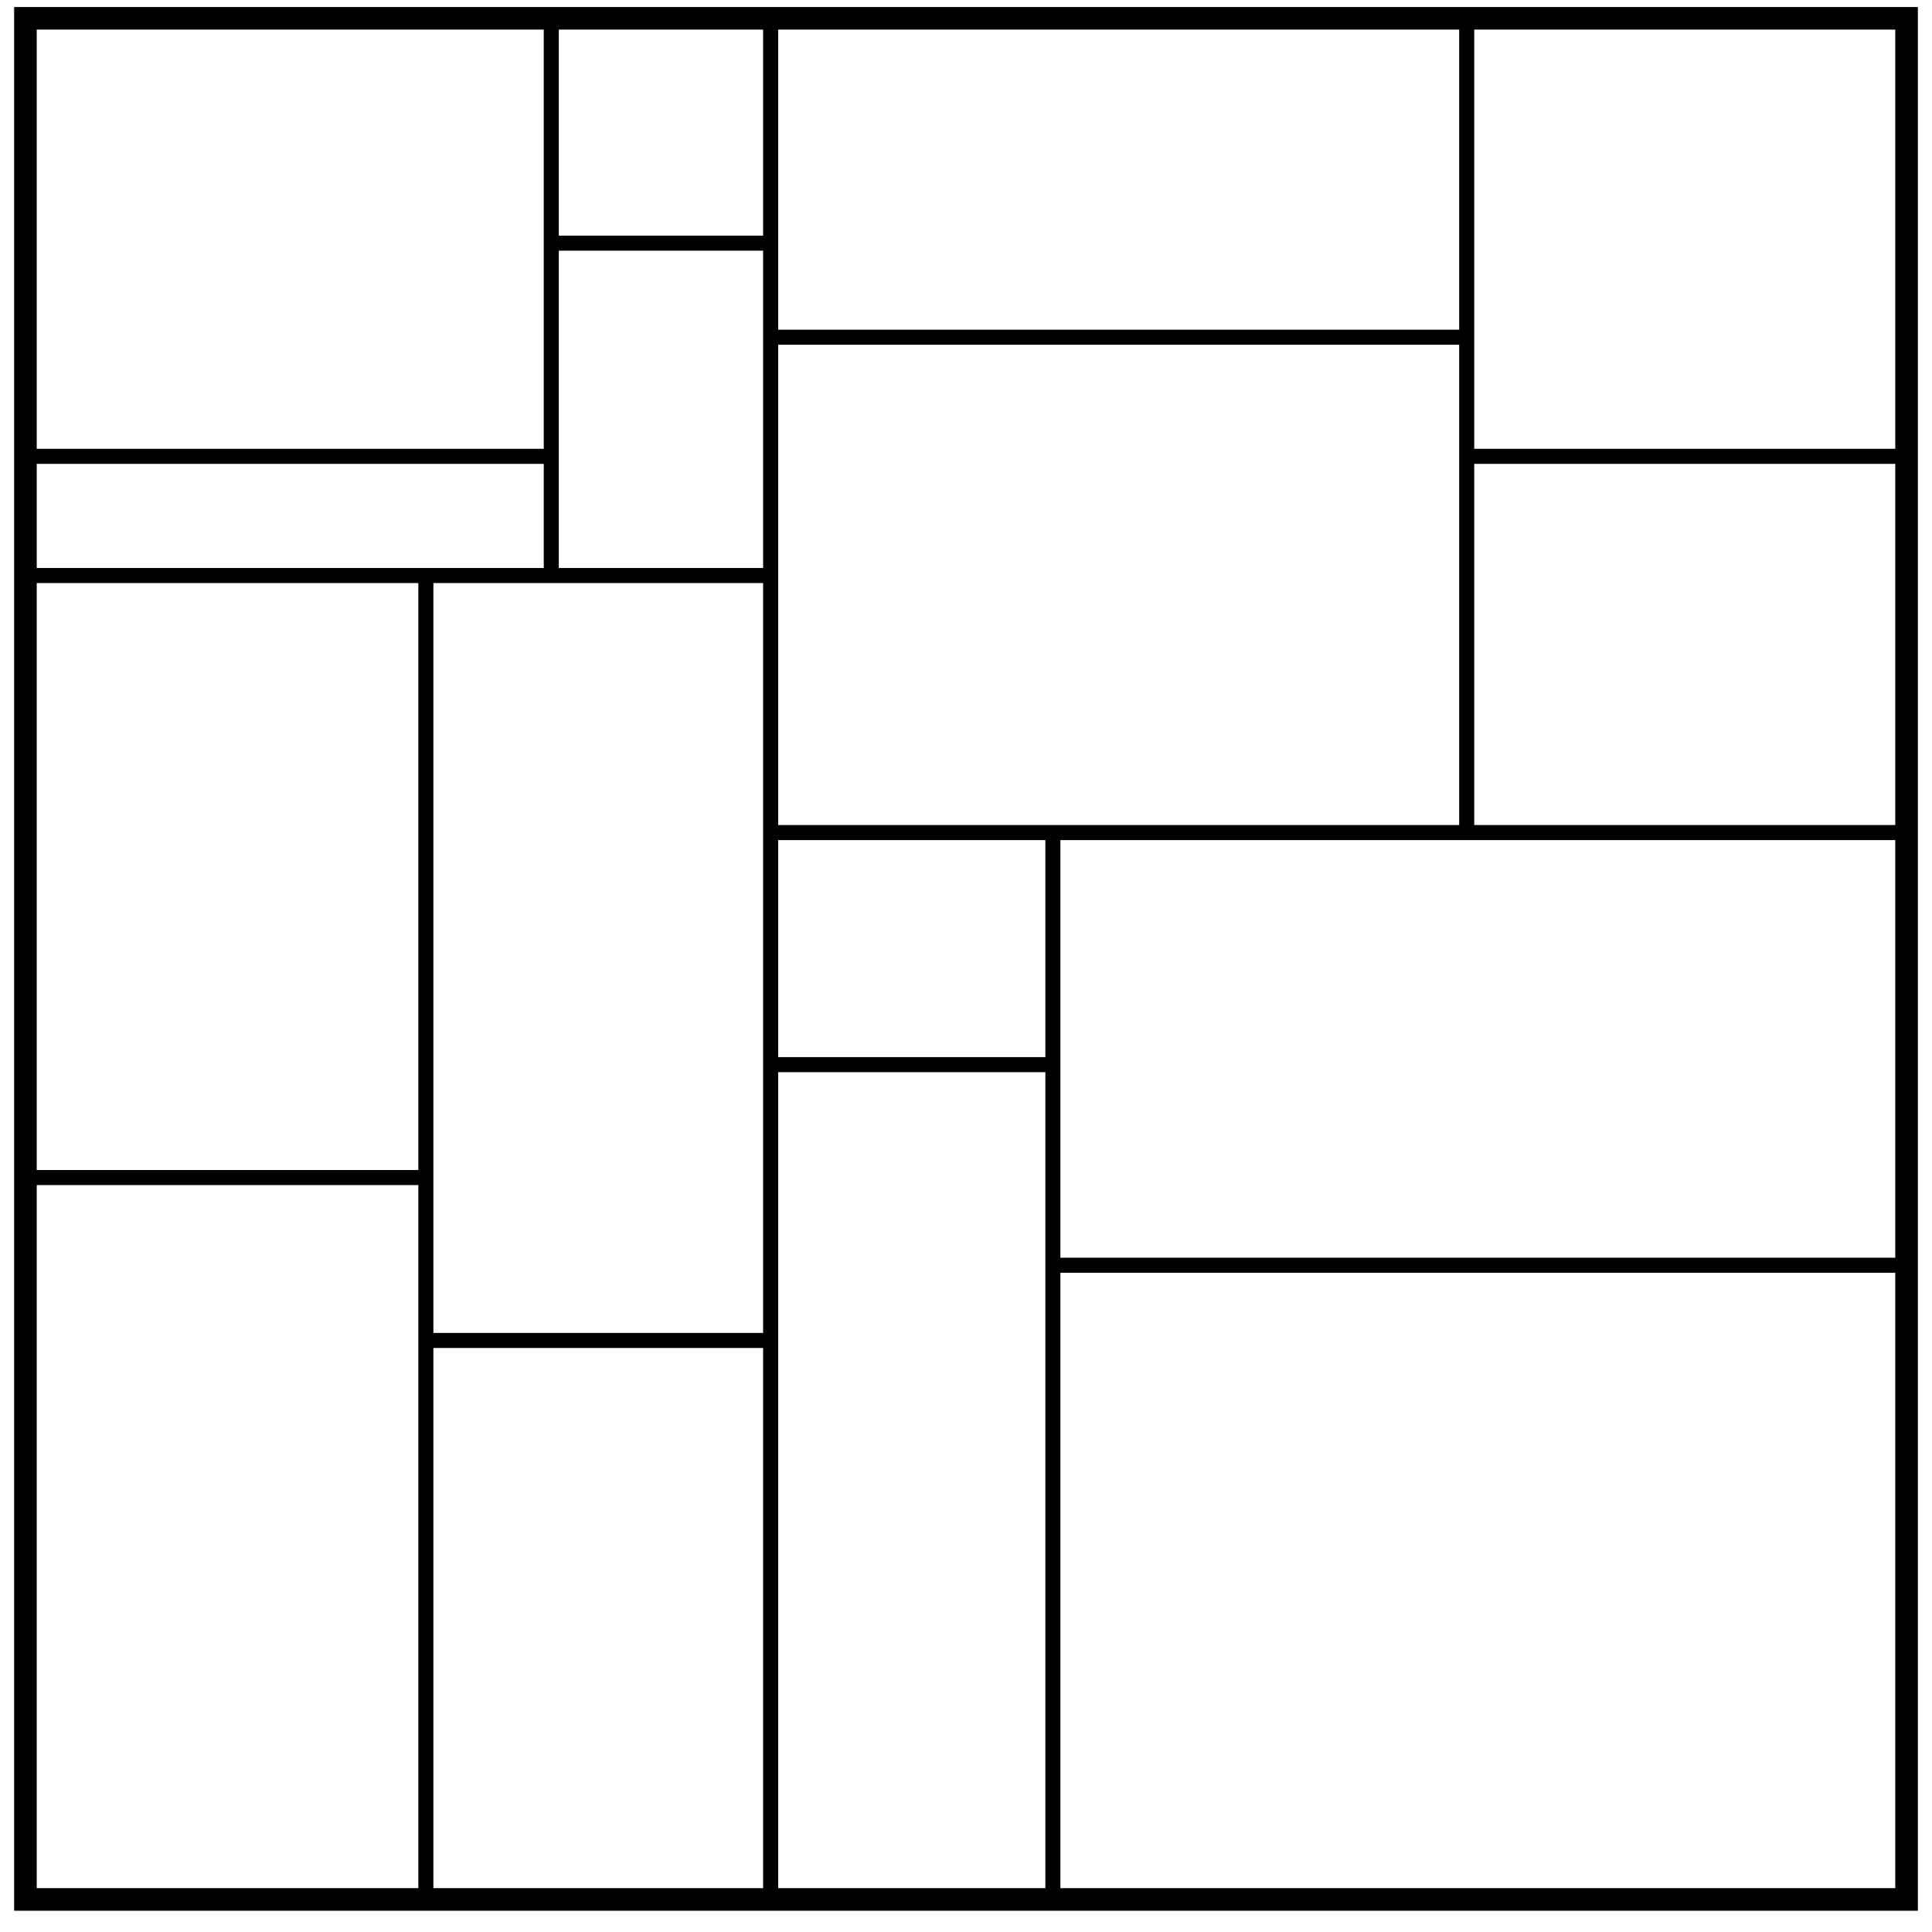
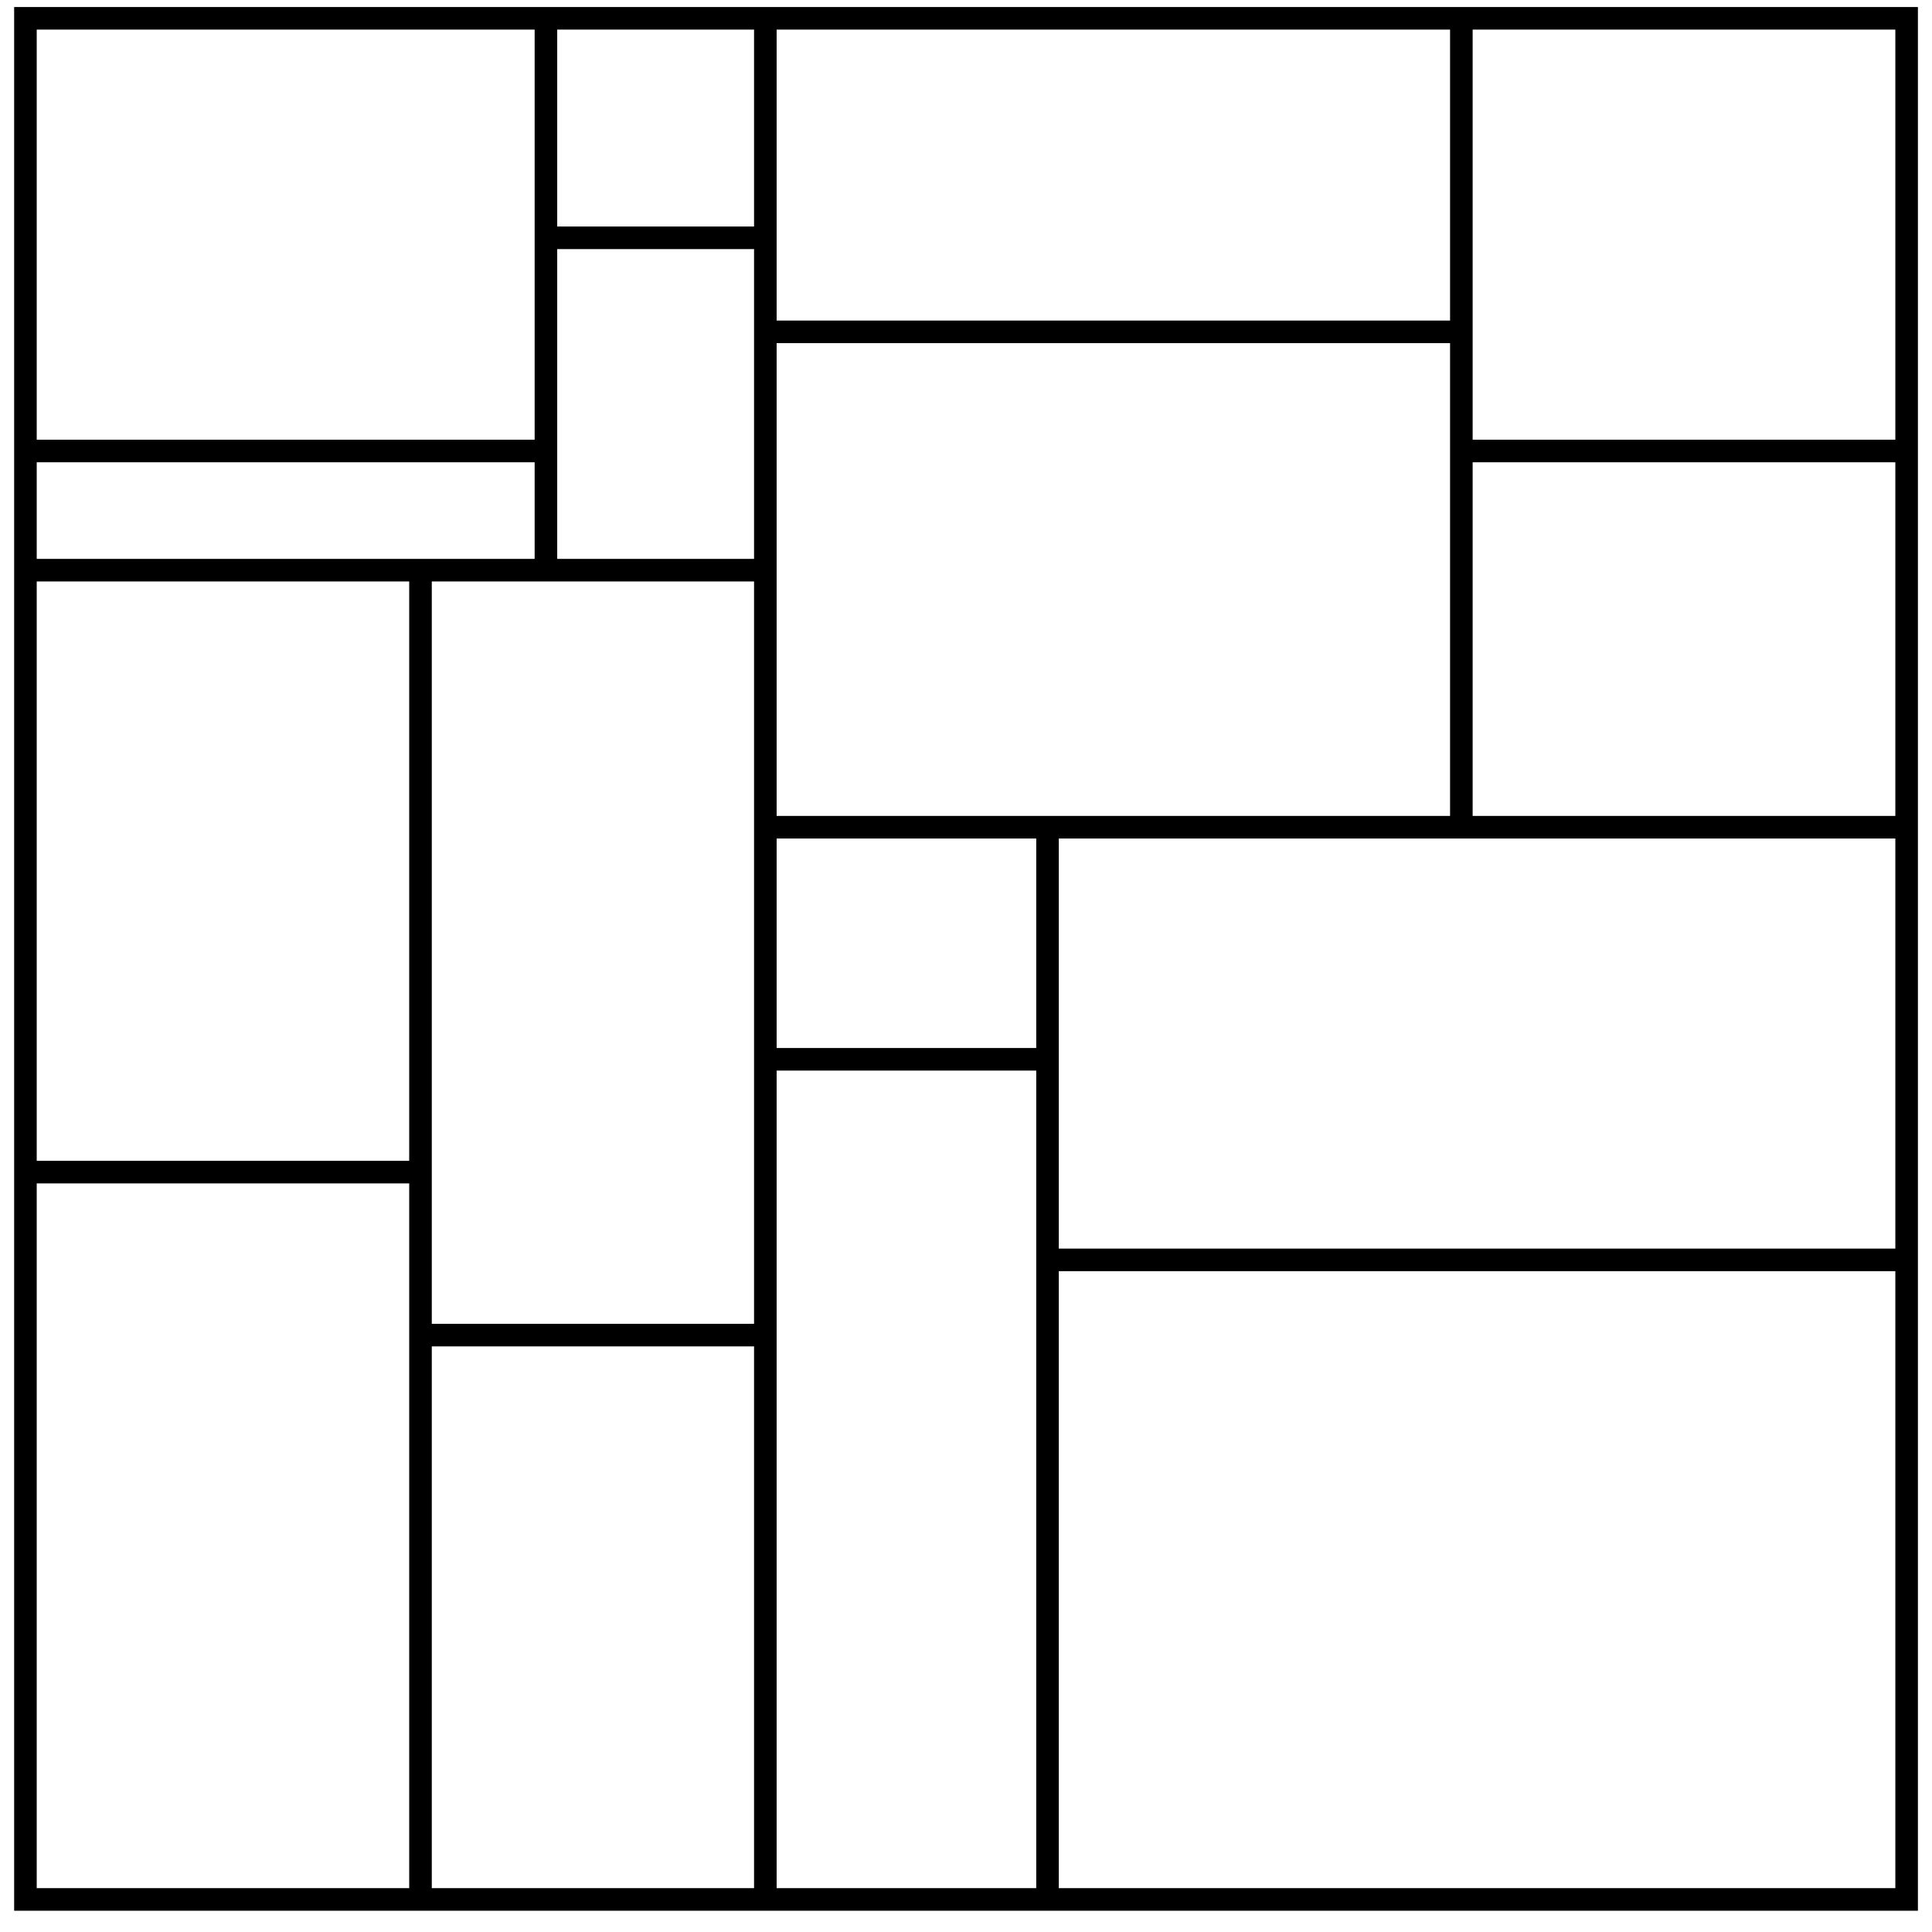
<svg xmlns="http://www.w3.org/2000/svg" width="178.1" height="178.1" viewBox="1.890 0.890 128.220 128.220">
  <defs>
    <clipPath id="clip-0">
      <path clip-rule="nonzero" d="M 0.48 0 L 131.289 0 L 131.289 130.086 L 0.48 130.086 Z M 0.48 0 " />
    </clipPath>
  </defs>
  <g clip-path="url(#clip-0)">

</g>
-   <path fill-rule="nonzero" fill="rgb(100%, 100%, 100%)" fill-opacity="1" stroke-width="2.1" stroke-linecap="butt" stroke-linejoin="miter" stroke="rgb(0%, 0%, 0%)" stroke-opacity="1" stroke-miterlimit="4" d="M 4.342 2.951 L 179.34 2.951 L 179.34 177.949 L 4.342 177.949 Z M 4.342 2.951 " transform="matrix(0.713401, 0, 0, 0.713401, 0.480717, 0)" />
-   <path fill="none" stroke-width="1.4" stroke-linecap="butt" stroke-linejoin="miter" stroke="rgb(0%, 0%, 0%)" stroke-opacity="1" stroke-miterlimit="10" d="M 73.167 2.95 L 73.167 177.948 " transform="matrix(0.713401, 0, 0, 0.713401, 0.837418, 0.356701)" />
-   <path fill="none" stroke-width="1.4" stroke-linecap="butt" stroke-linejoin="miter" stroke="rgb(0%, 0%, 0%)" stroke-opacity="1" stroke-miterlimit="10" d="M 4.34 54.288 L 73.167 54.288 " transform="matrix(0.713401, 0, 0, 0.713401, 0.837418, 0.356701)" />
-   <path fill="none" stroke-width="1.4" stroke-linecap="butt" stroke-linejoin="miter" stroke="rgb(0%, 0%, 0%)" stroke-opacity="1" stroke-miterlimit="10" d="M 73.167 78.2 L 179.338 78.2 " transform="matrix(0.713401, 0, 0, 0.713401, 0.837418, 0.356701)" />
-   <path fill="none" stroke-width="1.4" stroke-linecap="butt" stroke-linejoin="miter" stroke="rgb(0%, 0%, 0%)" stroke-opacity="1" stroke-miterlimit="10" d="M 52.76 2.95 L 52.76 54.288 " transform="matrix(0.713401, 0, 0, 0.713401, 0.837418, 0.356701)" />
-   <path fill="none" stroke-width="1.4" stroke-linecap="butt" stroke-linejoin="miter" stroke="rgb(0%, 0%, 0%)" stroke-opacity="1" stroke-miterlimit="10" d="M 41.092 54.288 L 41.092 177.948 " transform="matrix(0.713401, 0, 0, 0.713401, 0.837418, 0.356701)" />
-   <path fill="none" stroke-width="1.4" stroke-linecap="butt" stroke-linejoin="miter" stroke="rgb(0%, 0%, 0%)" stroke-opacity="1" stroke-miterlimit="10" d="M 137.921 2.95 L 137.921 78.2 " transform="matrix(0.713401, 0, 0, 0.713401, 0.837418, 0.356701)" />
-   <path fill="none" stroke-width="1.4" stroke-linecap="butt" stroke-linejoin="miter" stroke="rgb(0%, 0%, 0%)" stroke-opacity="1" stroke-miterlimit="10" d="M 99.423 78.2 L 99.423 177.948 " transform="matrix(0.713401, 0, 0, 0.713401, 0.837418, 0.356701)" />
-   <path fill="none" stroke-width="1.4" stroke-linecap="butt" stroke-linejoin="miter" stroke="rgb(0%, 0%, 0%)" stroke-opacity="1" stroke-miterlimit="10" d="M 4.34 43.2 L 52.76 43.2 " transform="matrix(0.713401, 0, 0, 0.713401, 0.837418, 0.356701)" />
-   <path fill="none" stroke-width="1.4" stroke-linecap="butt" stroke-linejoin="miter" stroke="rgb(0%, 0%, 0%)" stroke-opacity="1" stroke-miterlimit="10" d="M 52.76 23.368 L 73.167 23.368 " transform="matrix(0.713401, 0, 0, 0.713401, 0.837418, 0.356701)" />
-   <path fill="none" stroke-width="1.4" stroke-linecap="butt" stroke-linejoin="miter" stroke="rgb(0%, 0%, 0%)" stroke-opacity="1" stroke-miterlimit="10" d="M 4.34 110.292 L 41.092 110.292 " transform="matrix(0.713401, 0, 0, 0.713401, 0.837418, 0.356701)" />
-   <path fill="none" stroke-width="1.4" stroke-linecap="butt" stroke-linejoin="miter" stroke="rgb(0%, 0%, 0%)" stroke-opacity="1" stroke-miterlimit="10" d="M 41.092 125.448 L 73.167 125.448 " transform="matrix(0.713401, 0, 0, 0.713401, 0.837418, 0.356701)" />
-   <path fill="none" stroke-width="1.4" stroke-linecap="butt" stroke-linejoin="miter" stroke="rgb(0%, 0%, 0%)" stroke-opacity="1" stroke-miterlimit="10" d="M 73.167 32.118 L 137.921 32.118 " transform="matrix(0.713401, 0, 0, 0.713401, 0.837418, 0.356701)" />
-   <path fill="none" stroke-width="1.4" stroke-linecap="butt" stroke-linejoin="miter" stroke="rgb(0%, 0%, 0%)" stroke-opacity="1" stroke-miterlimit="10" d="M 137.921 43.2 L 179.338 43.2 " transform="matrix(0.713401, 0, 0, 0.713401, 0.837418, 0.356701)" />
-   <path fill="none" stroke-width="1.4" stroke-linecap="butt" stroke-linejoin="miter" stroke="rgb(0%, 0%, 0%)" stroke-opacity="1" stroke-miterlimit="10" d="M 73.167 99.79 L 99.423 99.79 " transform="matrix(0.713401, 0, 0, 0.713401, 0.837418, 0.356701)" />
-   <path fill="none" stroke-width="1.4" stroke-linecap="butt" stroke-linejoin="miter" stroke="rgb(0%, 0%, 0%)" stroke-opacity="1" stroke-miterlimit="10" d="M 99.423 118.45 L 179.338 118.45 " transform="matrix(0.713401, 0, 0, 0.713401, 0.837418, 0.356701)" />
+   <path fill-rule="nonzero" fill="rgb(100%, 100%, 100%)" fill-opacity="1" stroke-width="2.1" stroke-linecap="butt" stroke-linejoin="miter" stroke="rgb(0%, 0%, 0%)" stroke-opacity="1" stroke-miterlimit="4" d="M 4.337 2.951 L 179.341 2.951 L 179.341 177.949 L 4.337 177.949 Z M 4.337 2.951 " transform="matrix(0.713401, 0, 0, 0.713401, 0.483839, 0)" />
+   <path fill="none" stroke-width="2.1" stroke-linecap="butt" stroke-linejoin="miter" stroke="rgb(0%, 0%, 0%)" stroke-opacity="1" stroke-miterlimit="10" d="M 73.17 2.951 L 73.17 177.949 " transform="matrix(0.713401, 0, 0, 0.713401, 0.483839, 0)" />
+   <path fill="none" stroke-width="2.1" stroke-linecap="butt" stroke-linejoin="miter" stroke="rgb(0%, 0%, 0%)" stroke-opacity="1" stroke-miterlimit="10" d="M 4.337 54.29 L 73.17 54.29 " transform="matrix(0.713401, 0, 0, 0.713401, 0.483839, 0)" />
+   <path fill="none" stroke-width="2.1" stroke-linecap="butt" stroke-linejoin="miter" stroke="rgb(0%, 0%, 0%)" stroke-opacity="1" stroke-miterlimit="10" d="M 73.17 78.202 L 179.341 78.202 " transform="matrix(0.713401, 0, 0, 0.713401, 0.483839, 0)" />
+   <path fill="none" stroke-width="2.1" stroke-linecap="butt" stroke-linejoin="miter" stroke="rgb(0%, 0%, 0%)" stroke-opacity="1" stroke-miterlimit="10" d="M 52.758 2.951 L 52.758 54.29 " transform="matrix(0.713401, 0, 0, 0.713401, 0.483839, 0)" />
+   <path fill="none" stroke-width="2.1" stroke-linecap="butt" stroke-linejoin="miter" stroke="rgb(0%, 0%, 0%)" stroke-opacity="1" stroke-miterlimit="10" d="M 41.089 54.29 L 41.089 177.949 " transform="matrix(0.713401, 0, 0, 0.713401, 0.483839, 0)" />
+   <path fill="none" stroke-width="2.1" stroke-linecap="butt" stroke-linejoin="miter" stroke="rgb(0%, 0%, 0%)" stroke-opacity="1" stroke-miterlimit="10" d="M 137.918 2.951 L 137.918 78.202 " transform="matrix(0.713401, 0, 0, 0.713401, 0.483839, 0)" />
+   <path fill="none" stroke-width="2.1" stroke-linecap="butt" stroke-linejoin="miter" stroke="rgb(0%, 0%, 0%)" stroke-opacity="1" stroke-miterlimit="10" d="M 99.42 78.202 L 99.42 177.949 " transform="matrix(0.713401, 0, 0, 0.713401, 0.483839, 0)" />
+   <path fill="none" stroke-width="2.1" stroke-linecap="butt" stroke-linejoin="miter" stroke="rgb(0%, 0%, 0%)" stroke-opacity="1" stroke-miterlimit="10" d="M 4.337 43.202 L 52.758 43.202 " transform="matrix(0.713401, 0, 0, 0.713401, 0.483839, 0)" />
+   <path fill="none" stroke-width="2.1" stroke-linecap="butt" stroke-linejoin="miter" stroke="rgb(0%, 0%, 0%)" stroke-opacity="1" stroke-miterlimit="10" d="M 52.758 23.37 L 73.17 23.37 " transform="matrix(0.713401, 0, 0, 0.713401, 0.483839, 0)" />
+   <path fill="none" stroke-width="2.1" stroke-linecap="butt" stroke-linejoin="miter" stroke="rgb(0%, 0%, 0%)" stroke-opacity="1" stroke-miterlimit="10" d="M 4.337 110.288 L 41.089 110.288 " transform="matrix(0.713401, 0, 0, 0.713401, 0.483839, 0)" />
+   <path fill="none" stroke-width="2.1" stroke-linecap="butt" stroke-linejoin="miter" stroke="rgb(0%, 0%, 0%)" stroke-opacity="1" stroke-miterlimit="10" d="M 41.089 125.45 L 73.17 125.45 " transform="matrix(0.713401, 0, 0, 0.713401, 0.483839, 0)" />
+   <path fill="none" stroke-width="2.1" stroke-linecap="butt" stroke-linejoin="miter" stroke="rgb(0%, 0%, 0%)" stroke-opacity="1" stroke-miterlimit="10" d="M 73.17 32.119 L 137.918 32.119 " transform="matrix(0.713401, 0, 0, 0.713401, 0.483839, 0)" />
+   <path fill="none" stroke-width="2.1" stroke-linecap="butt" stroke-linejoin="miter" stroke="rgb(0%, 0%, 0%)" stroke-opacity="1" stroke-miterlimit="10" d="M 137.918 43.202 L 179.341 43.202 " transform="matrix(0.713401, 0, 0, 0.713401, 0.483839, 0)" />
+   <path fill="none" stroke-width="2.1" stroke-linecap="butt" stroke-linejoin="miter" stroke="rgb(0%, 0%, 0%)" stroke-opacity="1" stroke-miterlimit="10" d="M 73.17 99.792 L 99.42 99.792 " transform="matrix(0.713401, 0, 0, 0.713401, 0.483839, 0)" />
+   <path fill="none" stroke-width="2.1" stroke-linecap="butt" stroke-linejoin="miter" stroke="rgb(0%, 0%, 0%)" stroke-opacity="1" stroke-miterlimit="10" d="M 99.42 118.452 L 179.341 118.452 " transform="matrix(0.713401, 0, 0, 0.713401, 0.483839, 0)" />
</svg>
